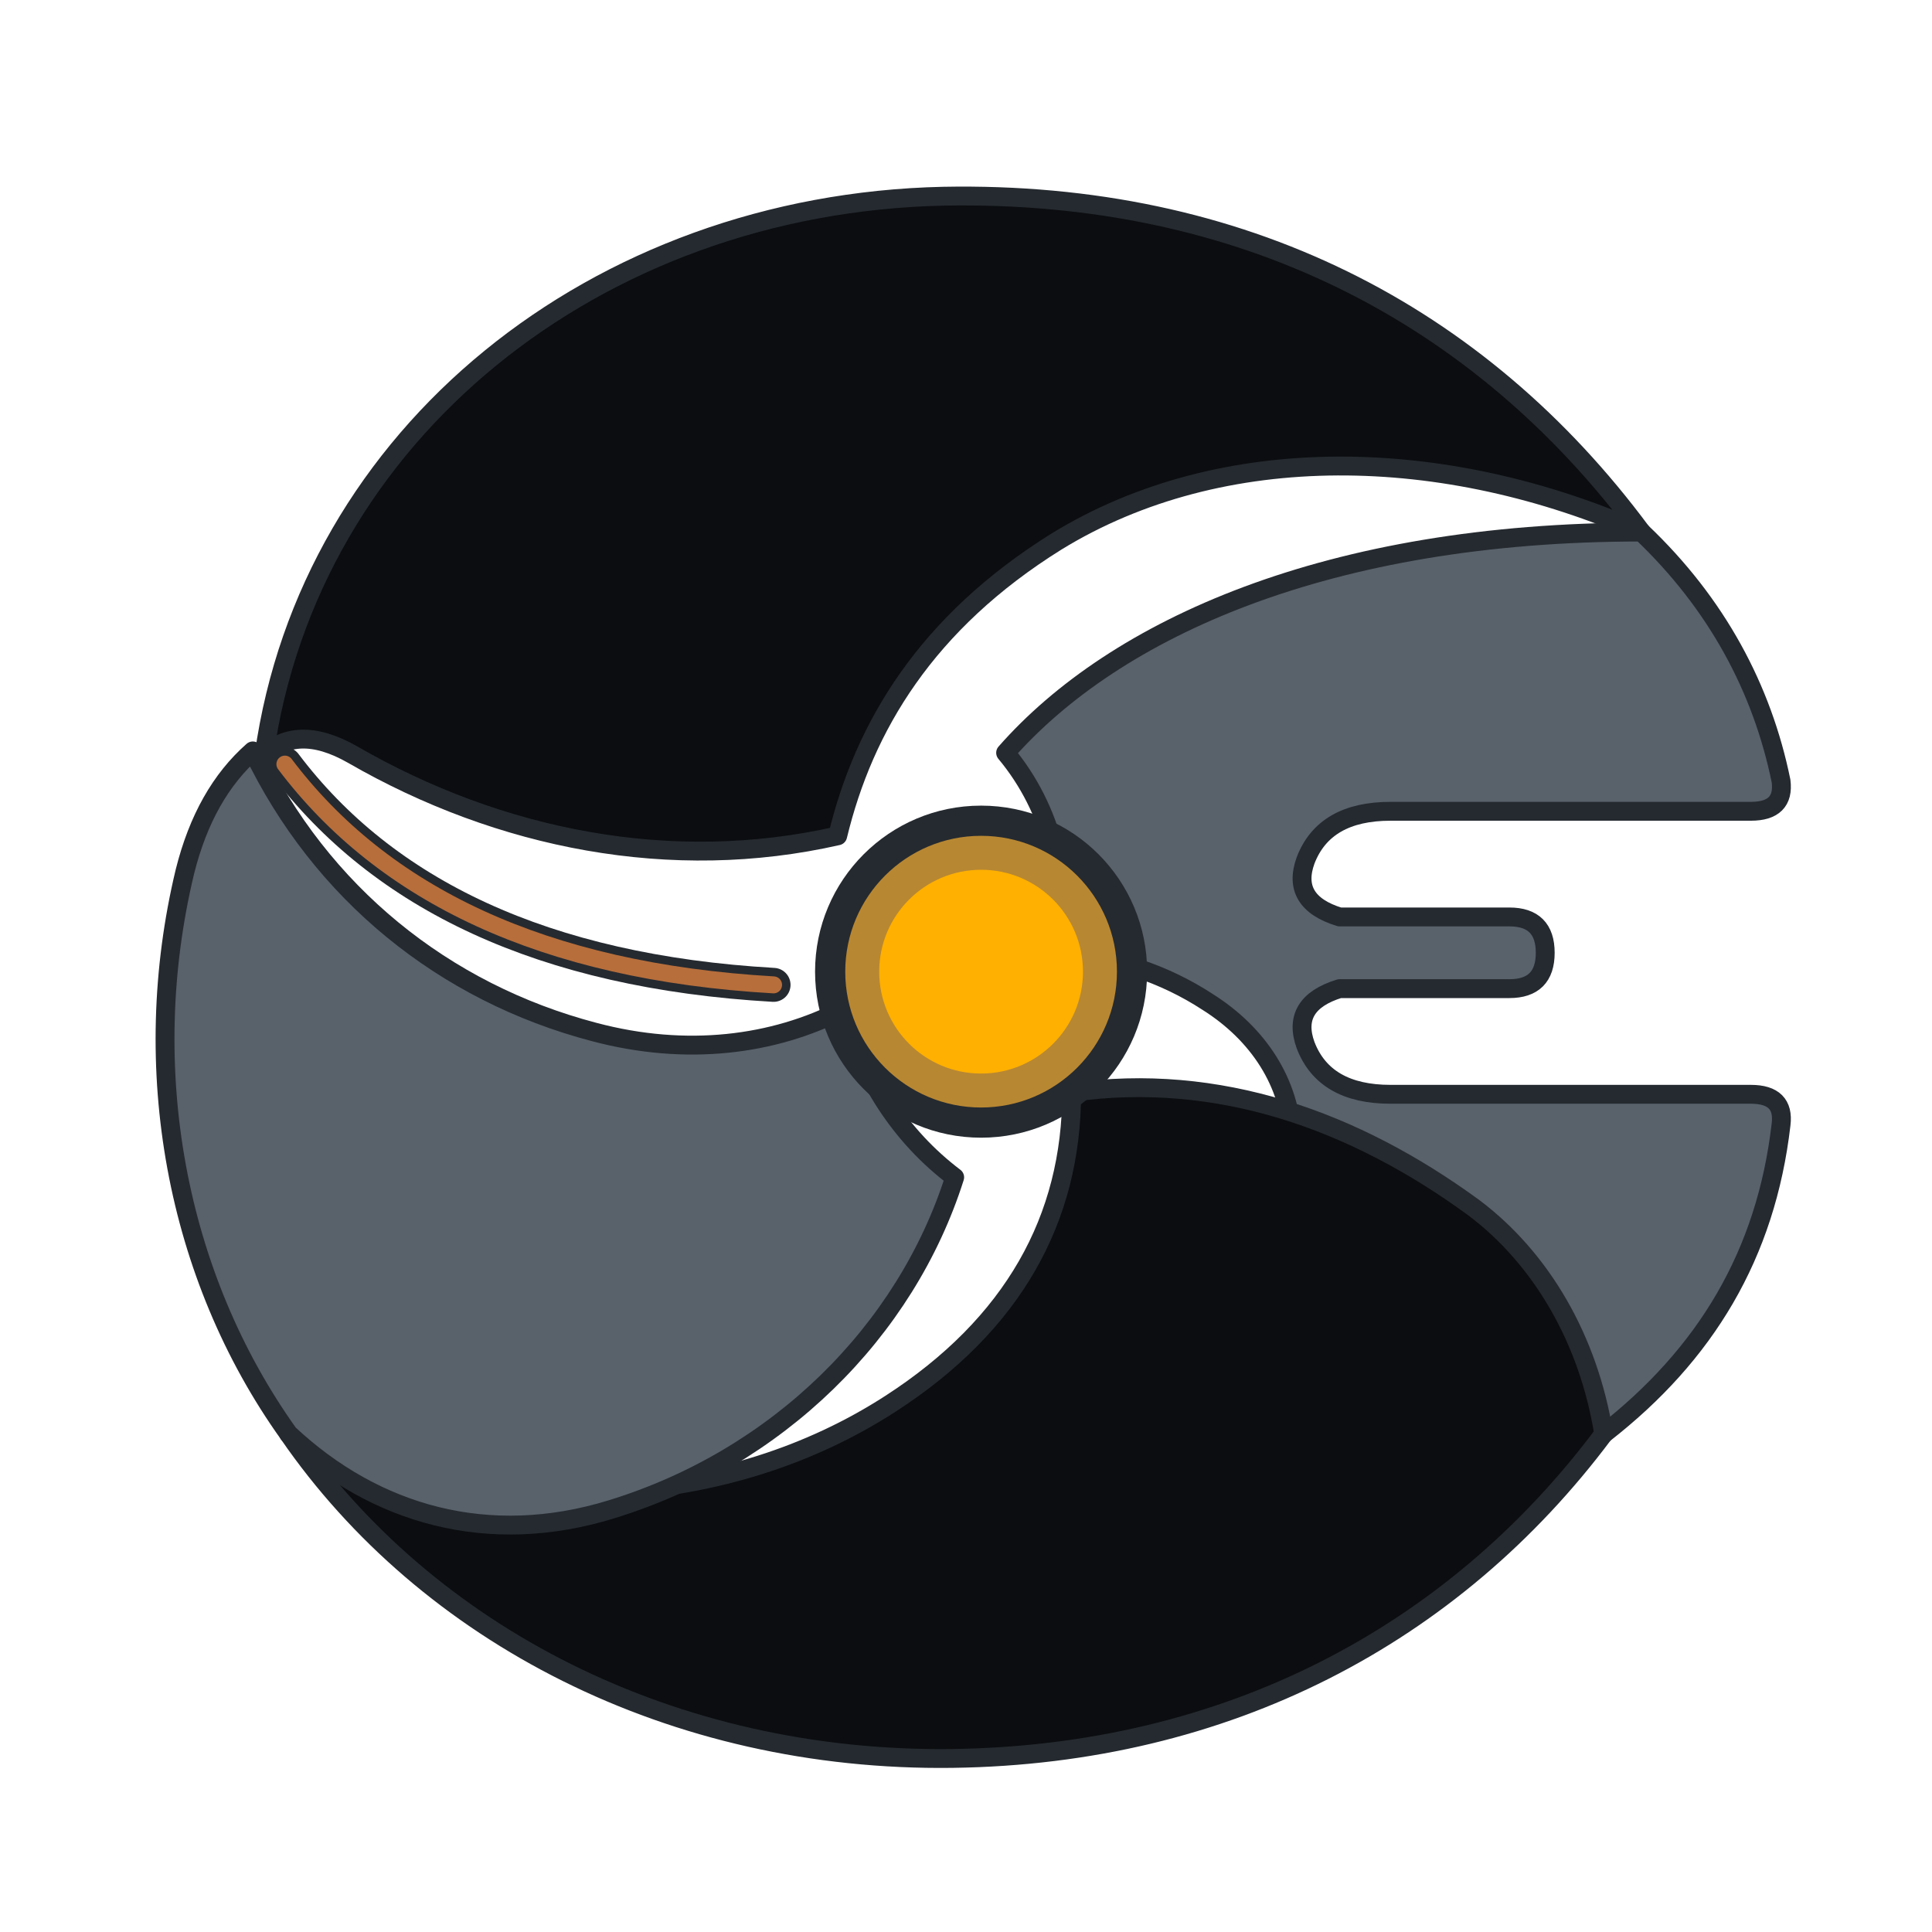
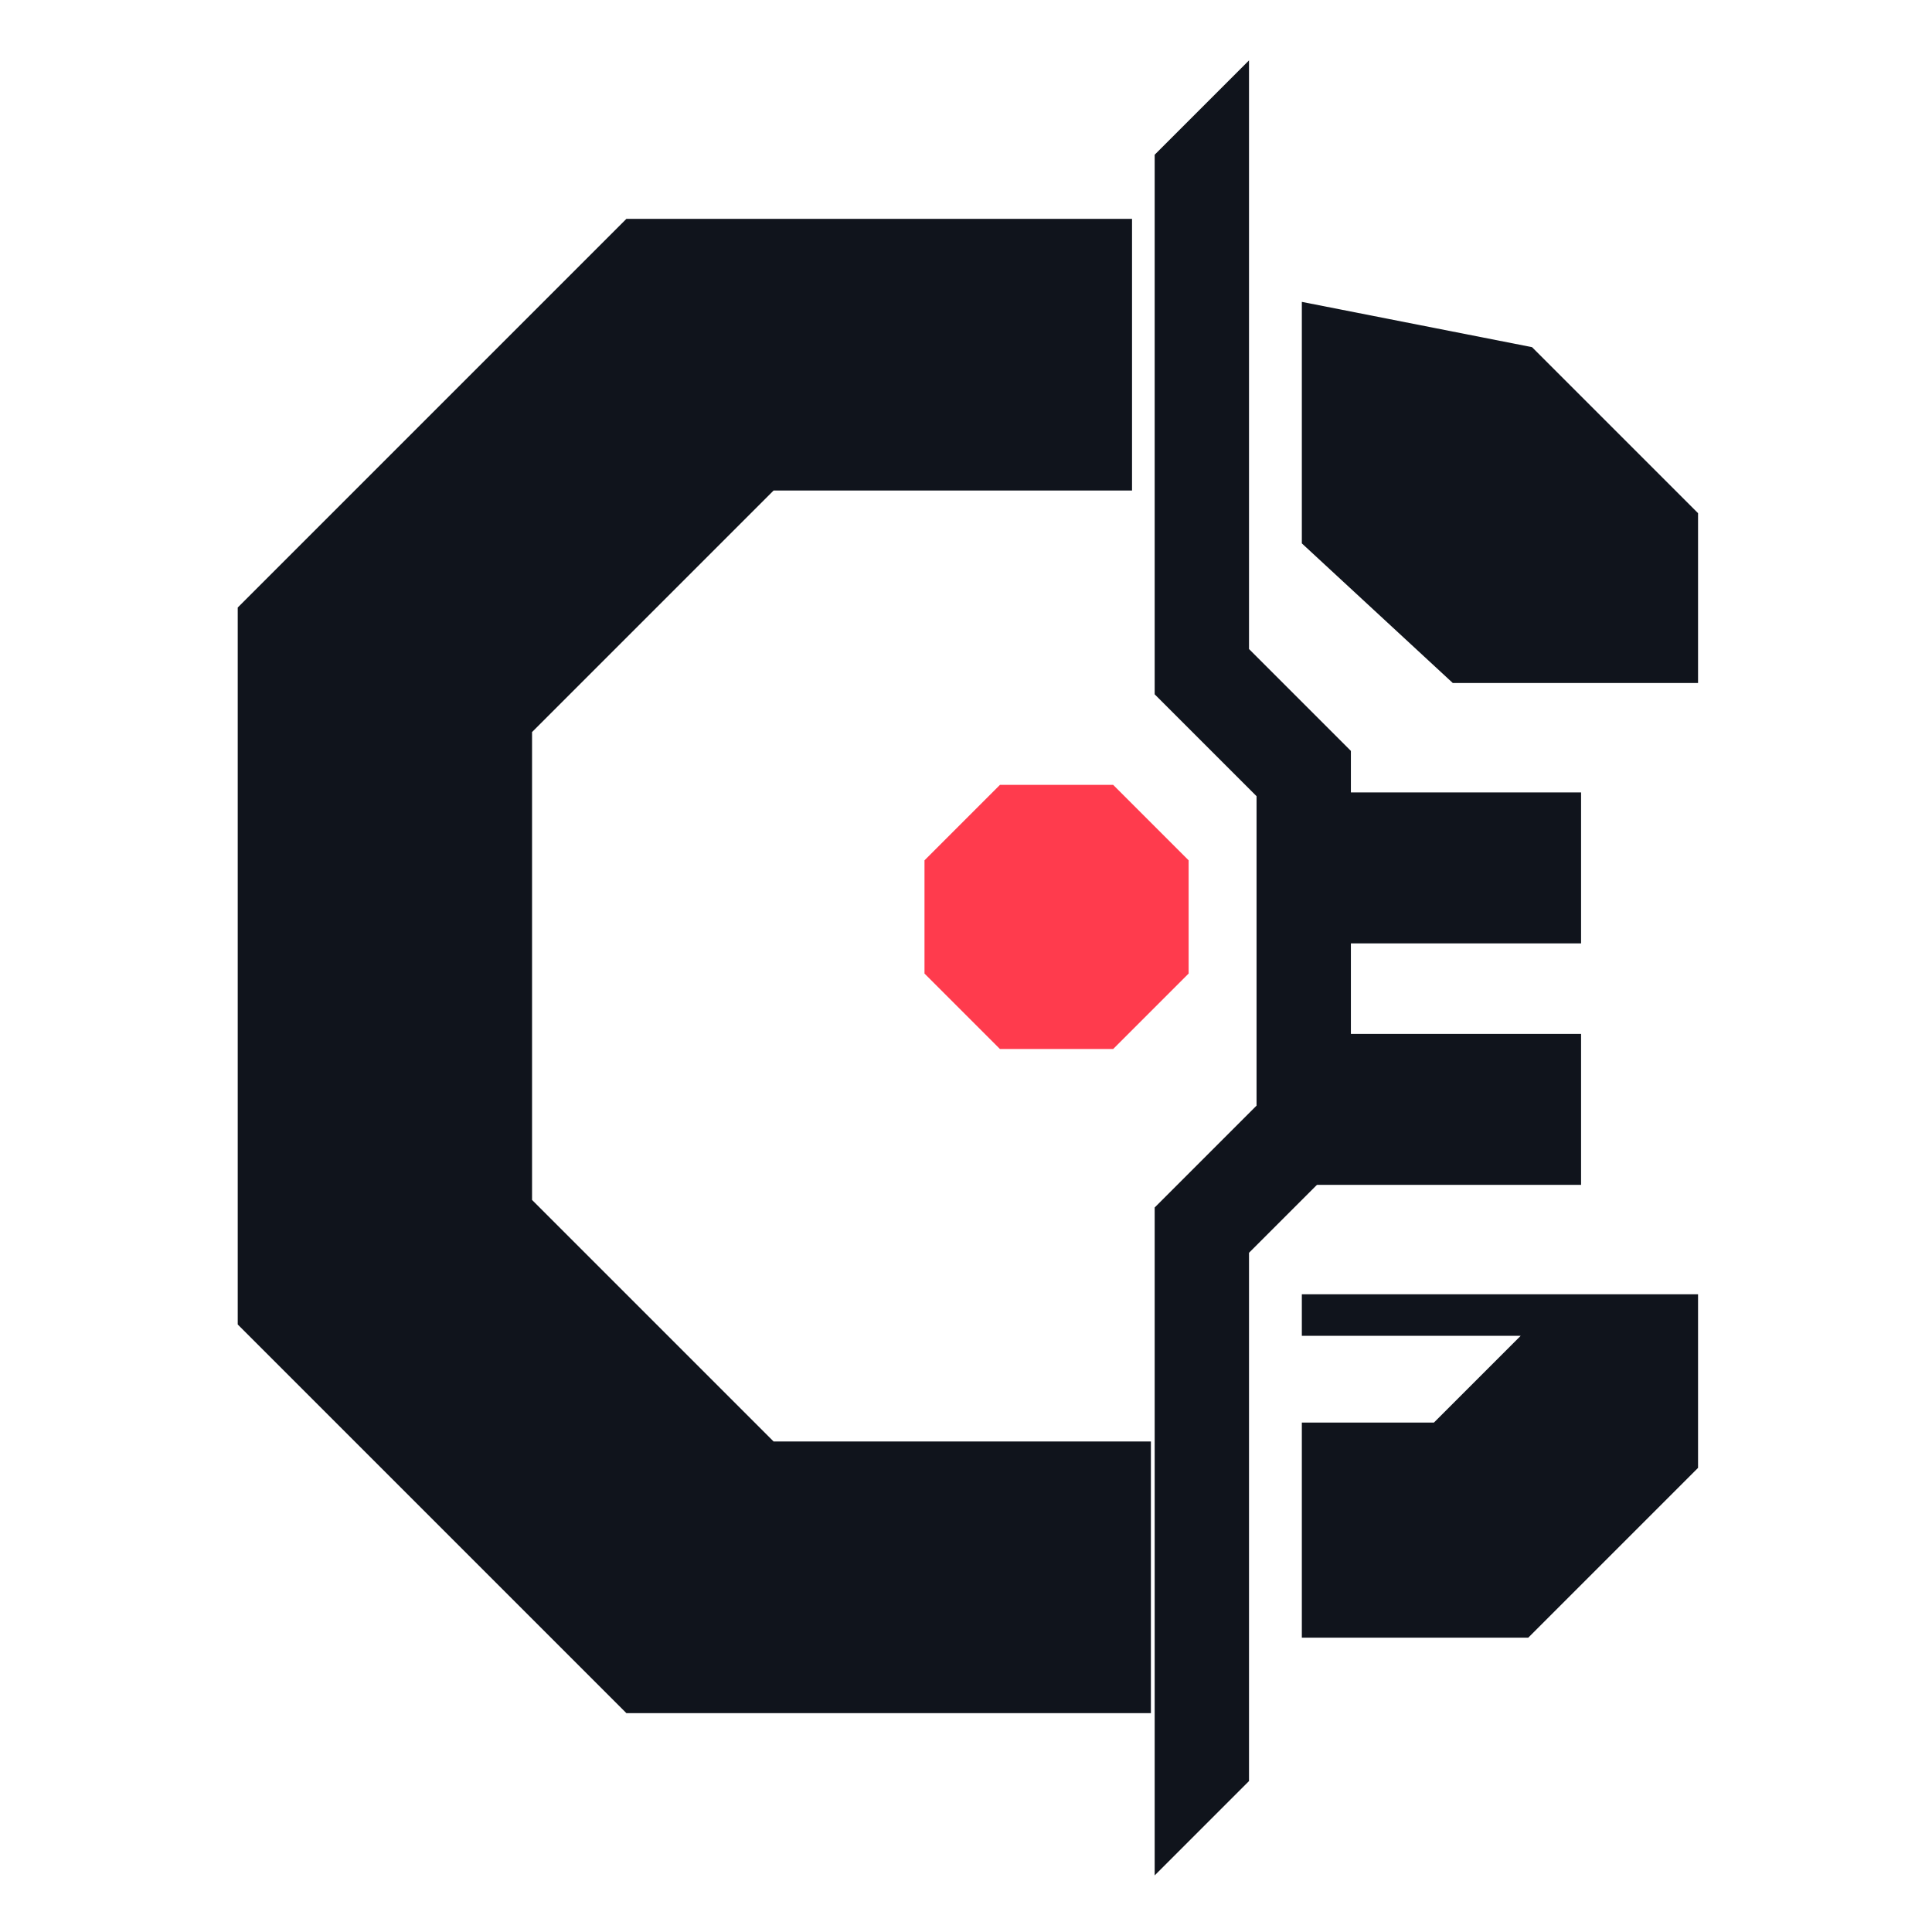
<svg xmlns="http://www.w3.org/2000/svg" width="1024" height="1024" viewBox="0 0 1024 1024" role="img" aria-labelledby="title desc">
-   <g id="chaos-engine-symbol" data-geometry="17d4c5c2b655f876" stroke="#252A30" stroke-width="10" stroke-linejoin="round">
-     <path id="sweep-top" d="M140 400 C164 230 316 108 500 104 C658 101 784 166 870 282 C766 236 648 233 560 287 C491 330 458 385 444 443 C356 463 265 445 187 400 C166 388 151 390 140 400 Z" fill="#0B0D10" />
-     <path id="sweep-right" d="M870 282 C910 320 934 365 944 414 Q946 430 928 430 L737 430 Q702 430 692 456 Q684 478 710 486 L800 486 Q819 486 819 505 Q819 524 800 524 L710 524 Q684 532 692 554 Q702 580 737 580 L928 580 Q946 580 944 596 C936 665 904 718 850 760 C779 812 689 827 608 794 C660 743 690 674 685 604 C684 574 667 548 640 531 C617 516 590 507 561 505 C567 468 558 429 533 399 C591 333 704 282 870 282 Z" fill="#59616A" />
-     <path id="sweep-bottom" d="M850 760 C770 867 650 930 505 932 C356 934 226 866 153 760 C270 808 387 799 472 744 C537 702 568 646 568 579 C646 568 718 594 781 640 C817 667 842 710 850 760 Z" fill="#0B0D10" />
-     <path id="sweep-left" d="M153 760 C93 676 73 566 98 462 C105 434 117 413 134 398 C170 473 235 526 315 547 C364 560 410 554 447 535 C458 572 477 602 506 624 C480 706 412 773 324 800 C259 820 199 803 153 760 Z" fill="#59616A" />
+   <g id="chaos-engine-symbol" data-geometry="quantum-mandate-v3">
+     <path d="M332 116H600V260H410L282 388V636L410 764H610V908H332L126 702V322Z" fill="#10141C" />
+     <path d="M690 160L812 184 900 272V362H770L690 288ZM690 420H838V500H690ZM690 548H838V628H690ZM690 686H900V778L810 868H690V754H760L806 708H690Z" fill="#10141C" />
+     <path d="M490 456 530 416H590L630 456V516L590 556H530L490 516Z" fill="#FF3B4D" />
+     <path d="M612 82 662 32V344L716 398V610L662 664V944L612 994V640L666 586V422L612 368Z" fill="#10141C" />
  </g>
-   <path id="copper-seam" d="M151 405 C203 474 288 515 410 522" fill="none" stroke="#252A30" stroke-width="18" stroke-linecap="round" />
-   <path d="M151 405 C203 474 288 515 410 522" fill="none" stroke="#B76E3B" stroke-width="9" stroke-linecap="round" />
-   <circle id="hub-separator" cx="520" cy="515" r="88" fill="#252A30" />
-   <circle id="hub-brass" cx="520" cy="515" r="72" fill="#B88732" />
-   <circle id="hub-amber" cx="520" cy="515" r="54" fill="#FFB000" />
</svg>
